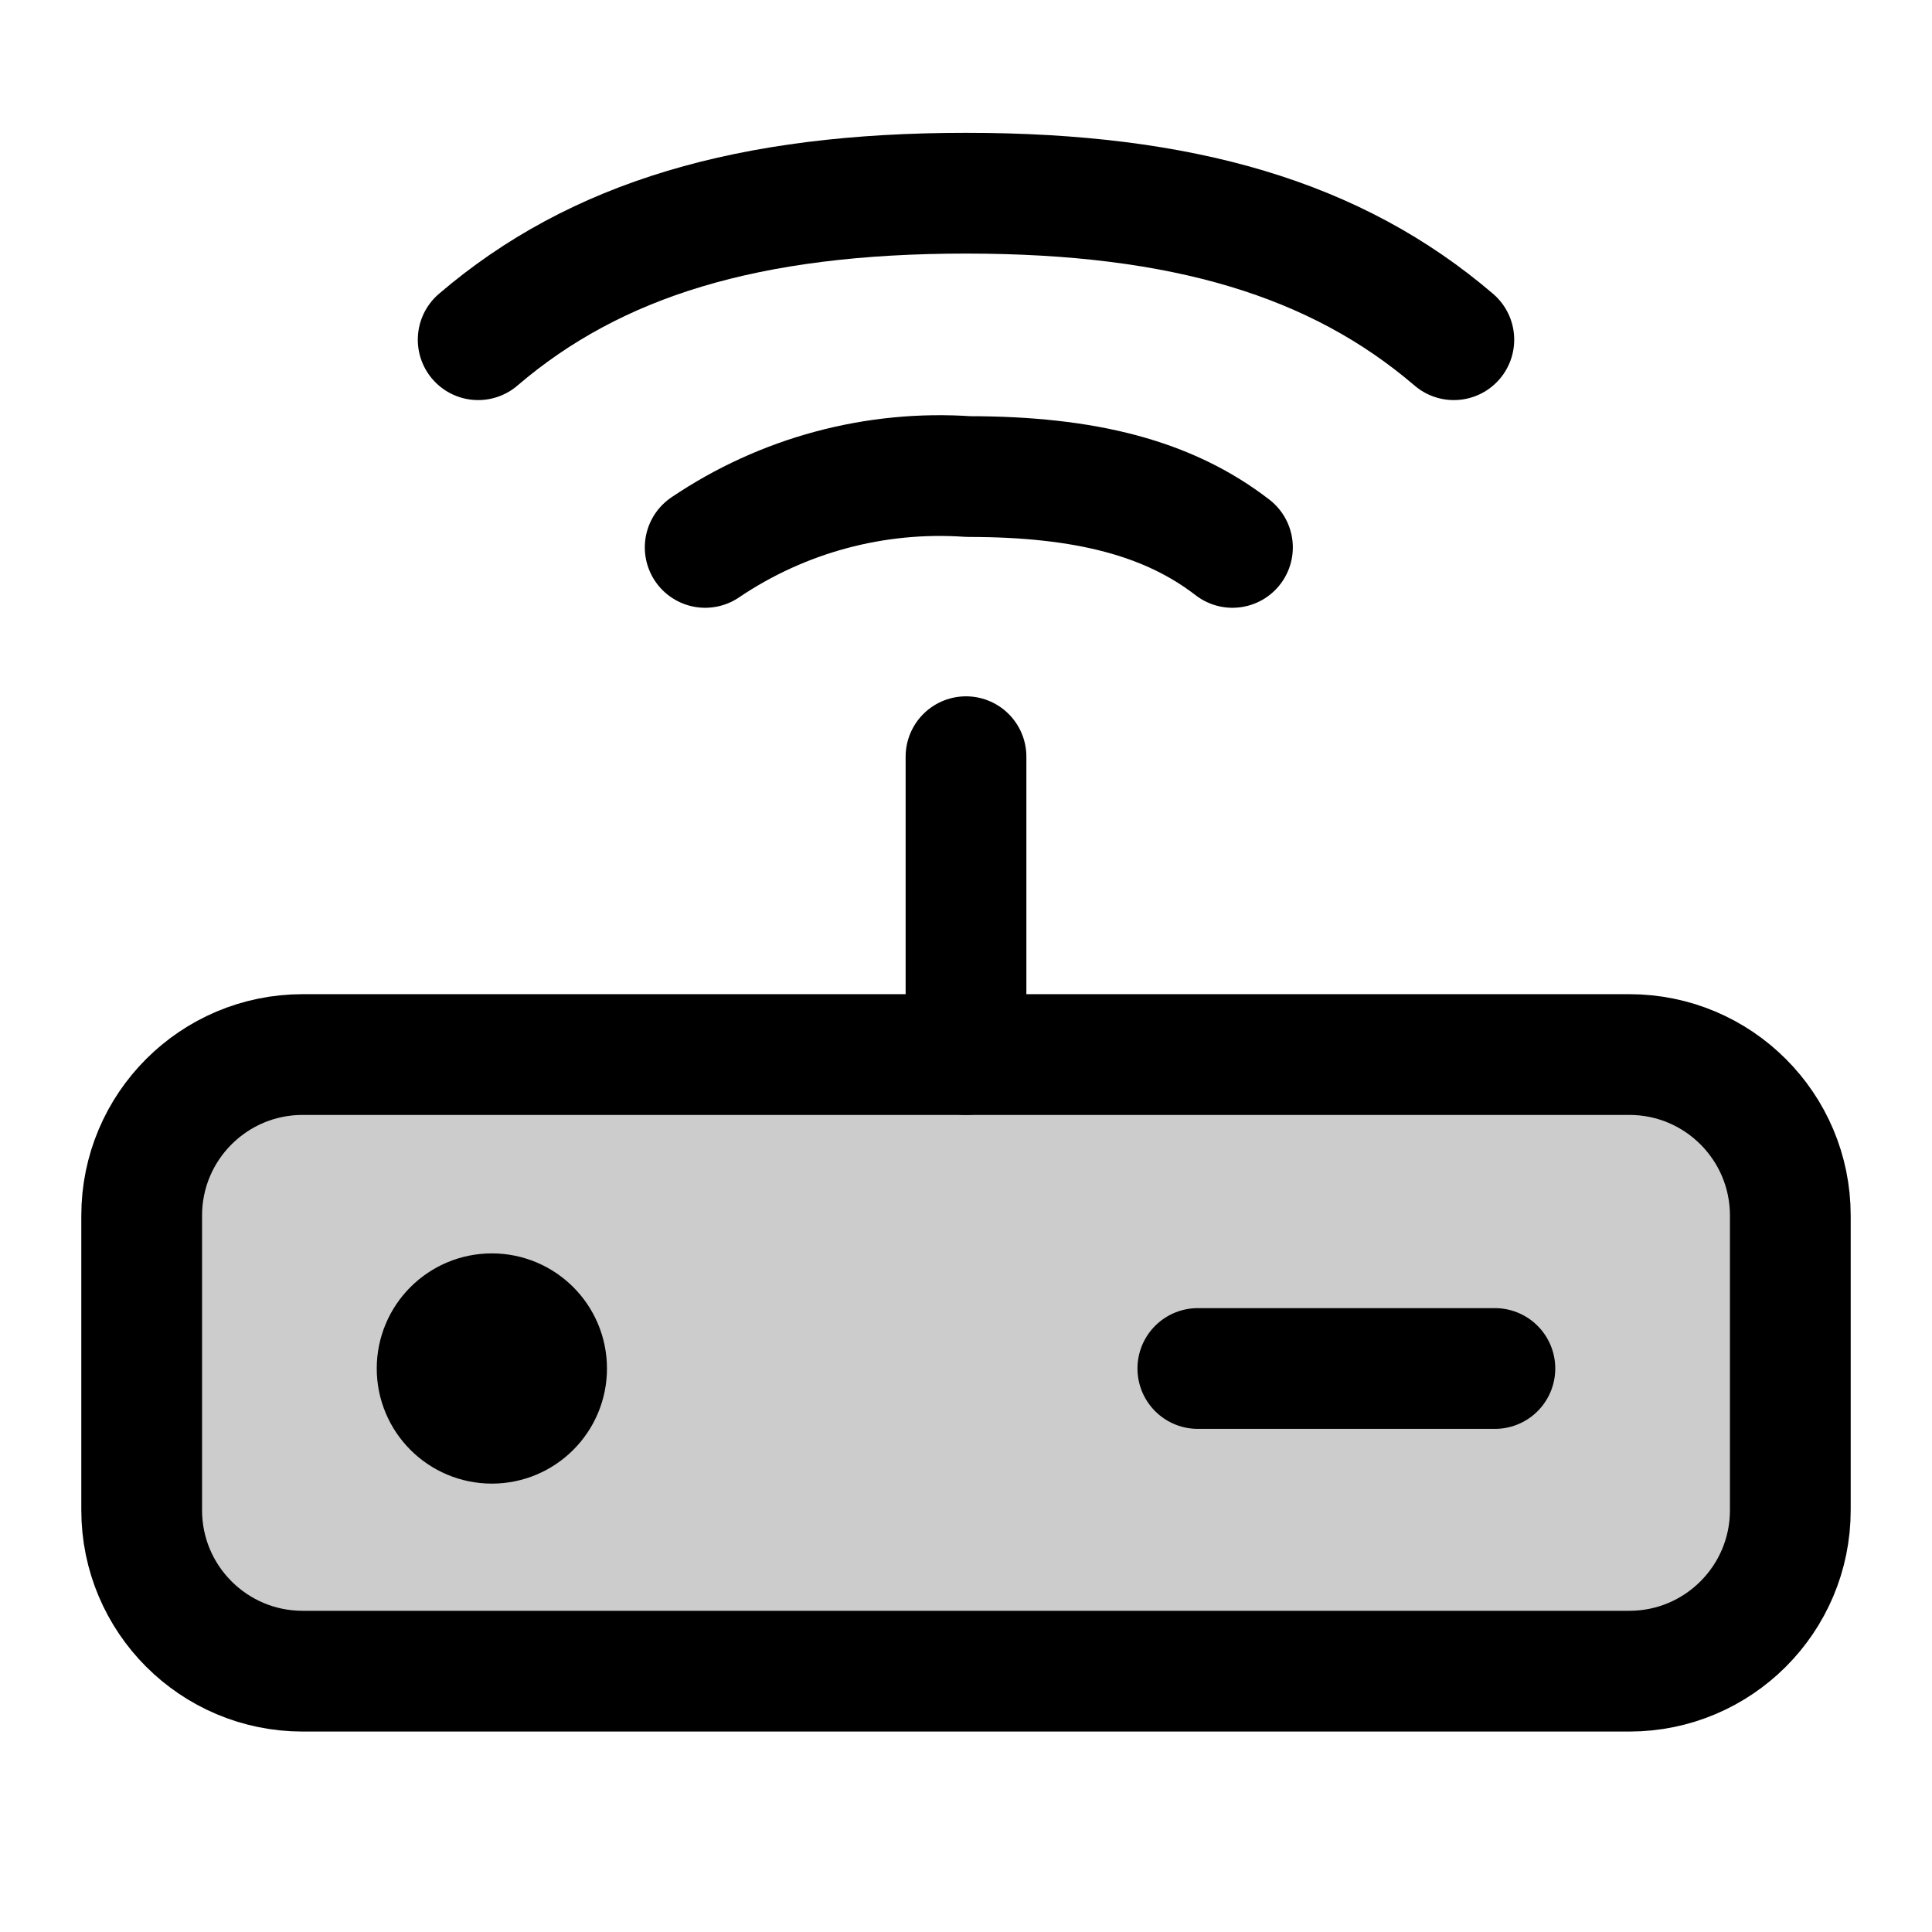
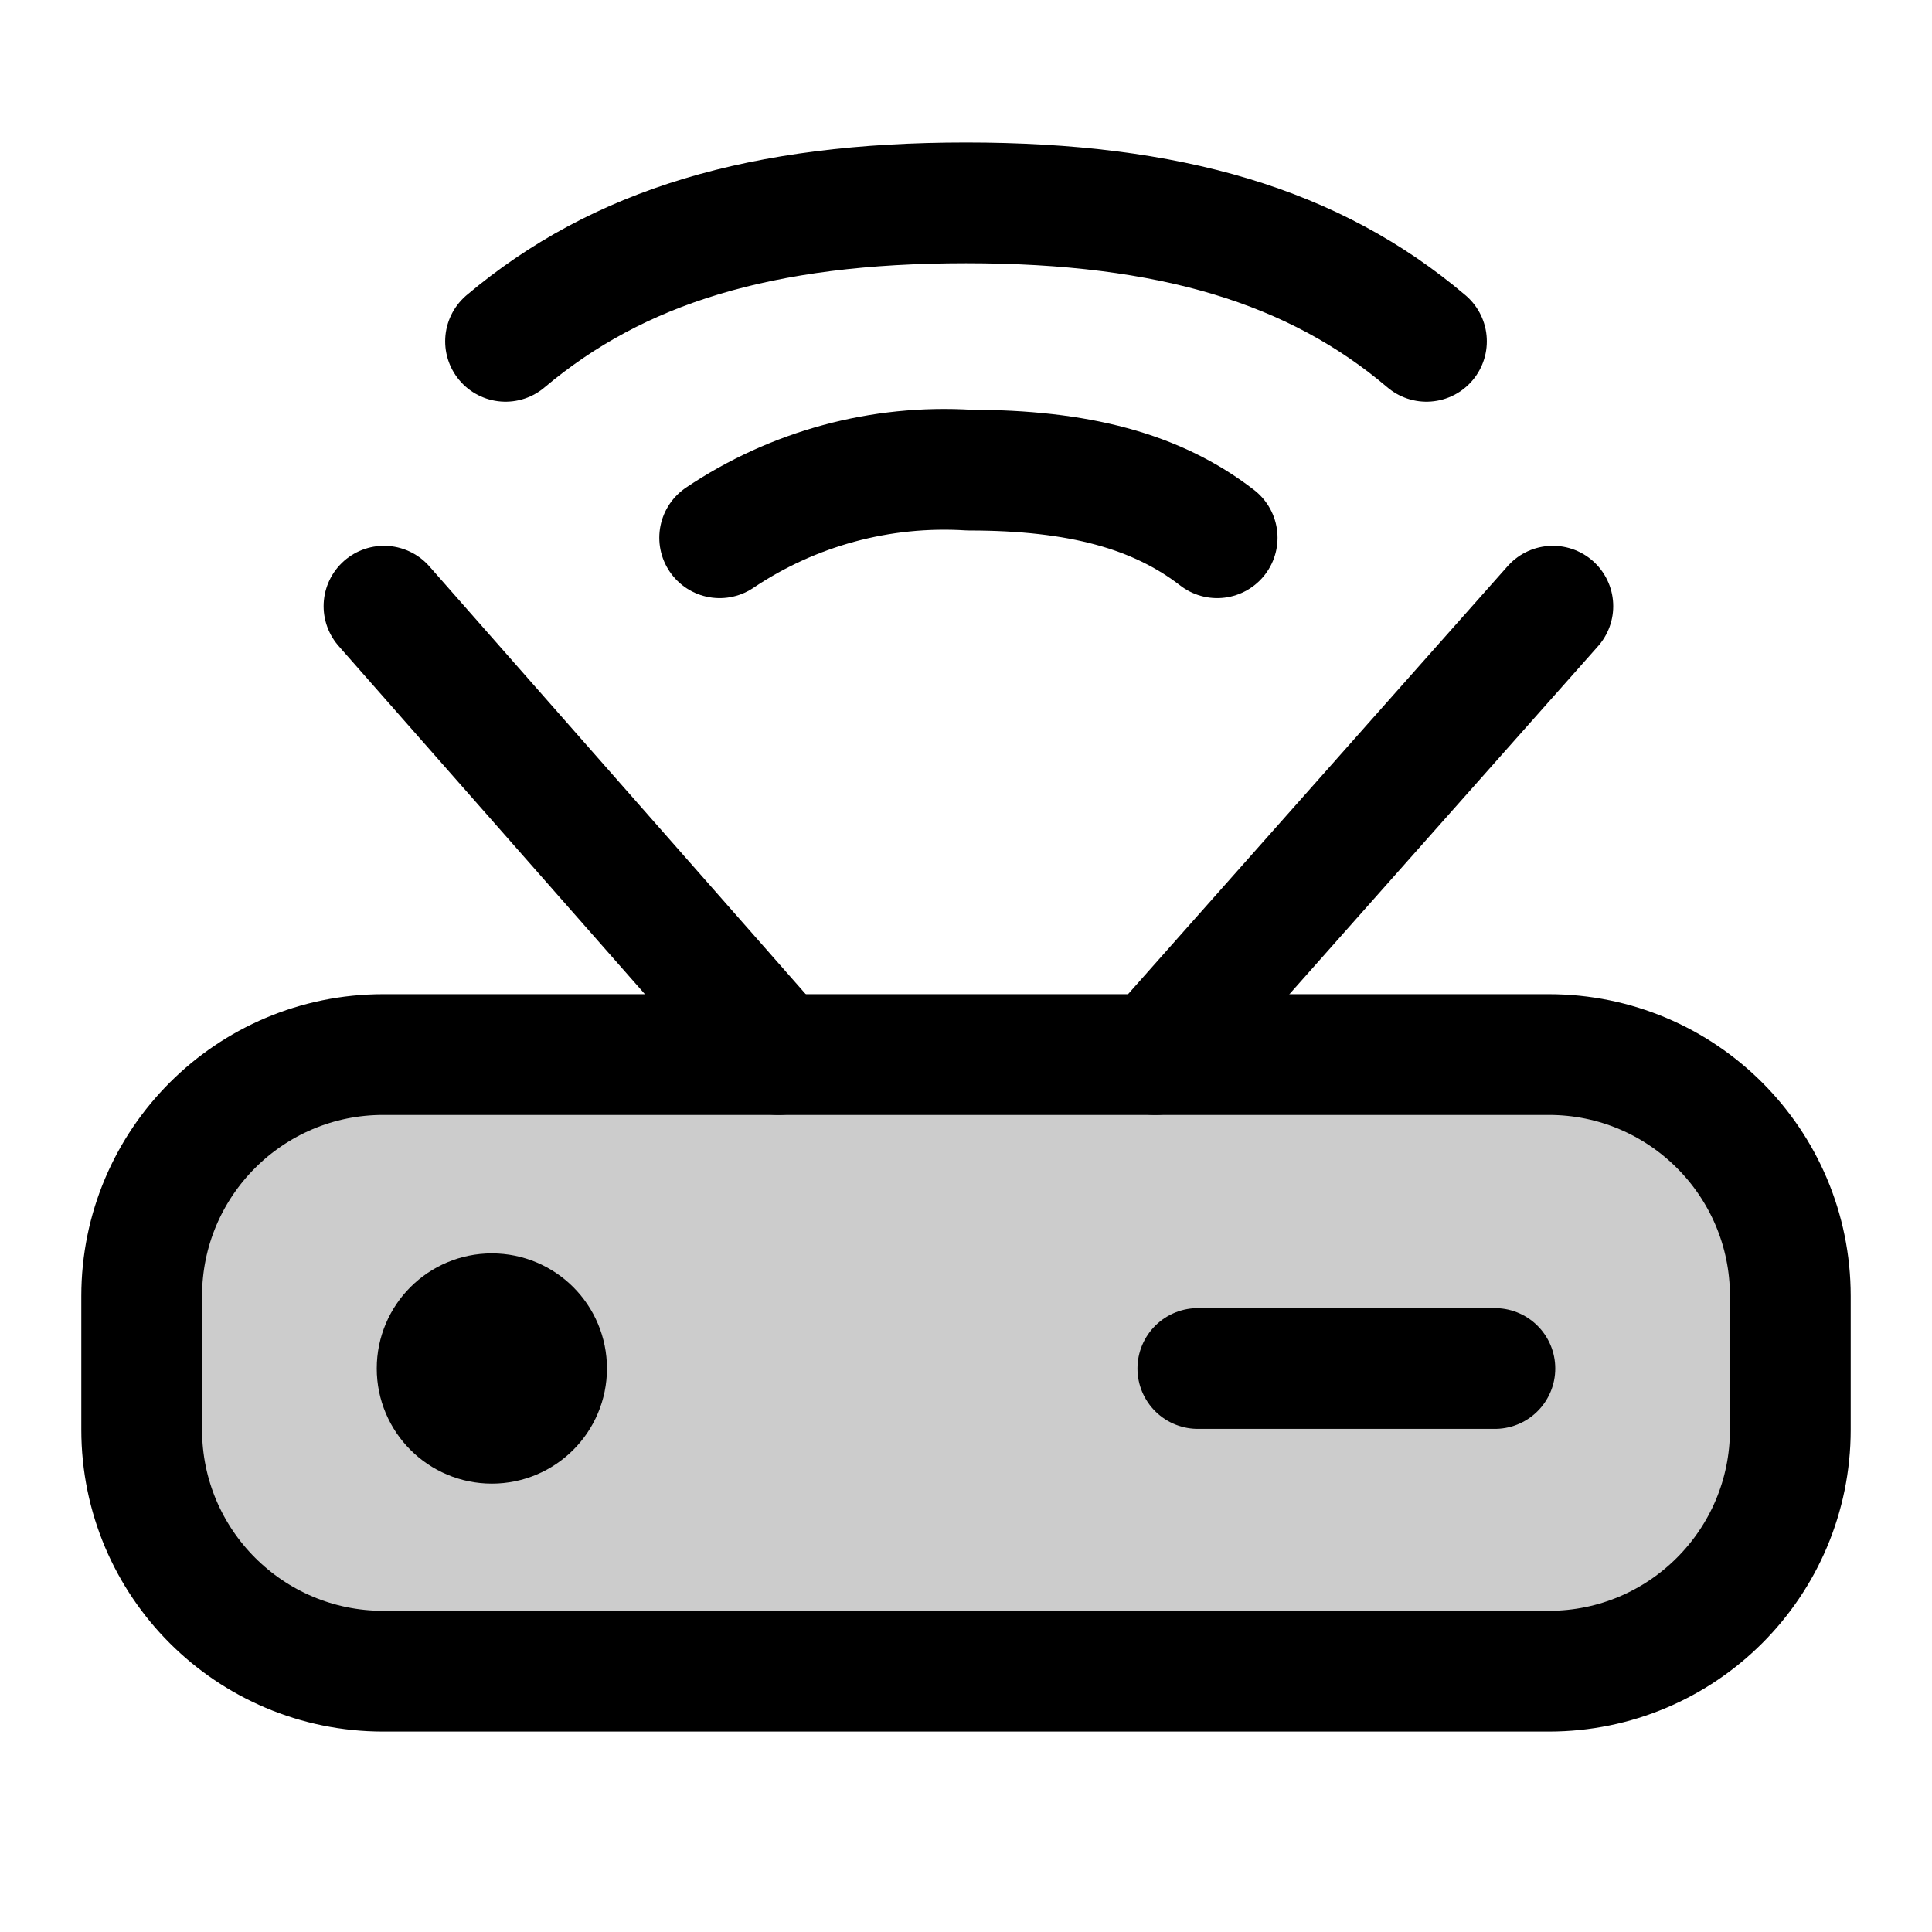
<svg xmlns="http://www.w3.org/2000/svg" width="24" height="24" viewBox="0 0 24 24" fill="none">
  <rect opacity=".2" x="1.76" y="13.1" width="20.48" height="7.66" rx="2" fill="currentColor" />
-   <rect x="1.76" y="13.1" width="20.48" height="7.66" rx="2" stroke="currentColor" stroke-width="1.5" stroke-linecap="round" stroke-linejoin="round" />
-   <path d="M12 13.1V9.4" stroke="currentColor" stroke-width="1.5" stroke-linecap="round" stroke-linejoin="round" />
+   <rect x="1.76" y="13.1" width="20.48" height="7.66" rx="3" stroke="currentColor" stroke-width="1.5" stroke-linecap="round" stroke-linejoin="round" />
+   <path d="m9.67 13.1-4.9-5.57" stroke="currentColor" stroke-width="1.5" stroke-linecap="round" stroke-linejoin="round" />
+   <path d="m14.35 13.1 4.94-5.57" stroke="currentColor" stroke-width="1.5" stroke-linecap="round" stroke-linejoin="round" />
  <path d="M18.57 17h-3.69" stroke="currentColor" stroke-width="1.5" stroke-linecap="round" stroke-linejoin="round" />
  <path d="M6.79 17a.68.68 0 1 1-1.36 0 .68.68 0 0 1 1.36 0" fill="currentColor" stroke="currentColor" stroke-width="1.5" stroke-linecap="round" stroke-linejoin="round" />
-   <path d="M8.76 6.8a5.2 5.2 0 0 1 3.27-.88c1.46 0 2.49.27 3.28.88" stroke="currentColor" stroke-width="1.5" stroke-linecap="round" stroke-linejoin="round" />
-   <path d="M5.94 4.22C7.4 2.97 9.3 2.4 12 2.4s4.6.57 6.06 1.82" stroke="currentColor" stroke-width="1.5" stroke-linecap="round" stroke-linejoin="round" />
+   <path d="M8.94 6.68a5 5 0 0 1 3.1-.84c1.36 0 2.33.26 3.08.84" stroke="currentColor" stroke-width="1.5" stroke-linecap="round" stroke-linejoin="round" />
+   <path d="M6.28 4.24C7.68 3.06 9.46 2.52 12 2.52s4.33.54 5.72 1.72" stroke="currentColor" stroke-width="1.5" stroke-linecap="round" stroke-linejoin="round" />
</svg>
